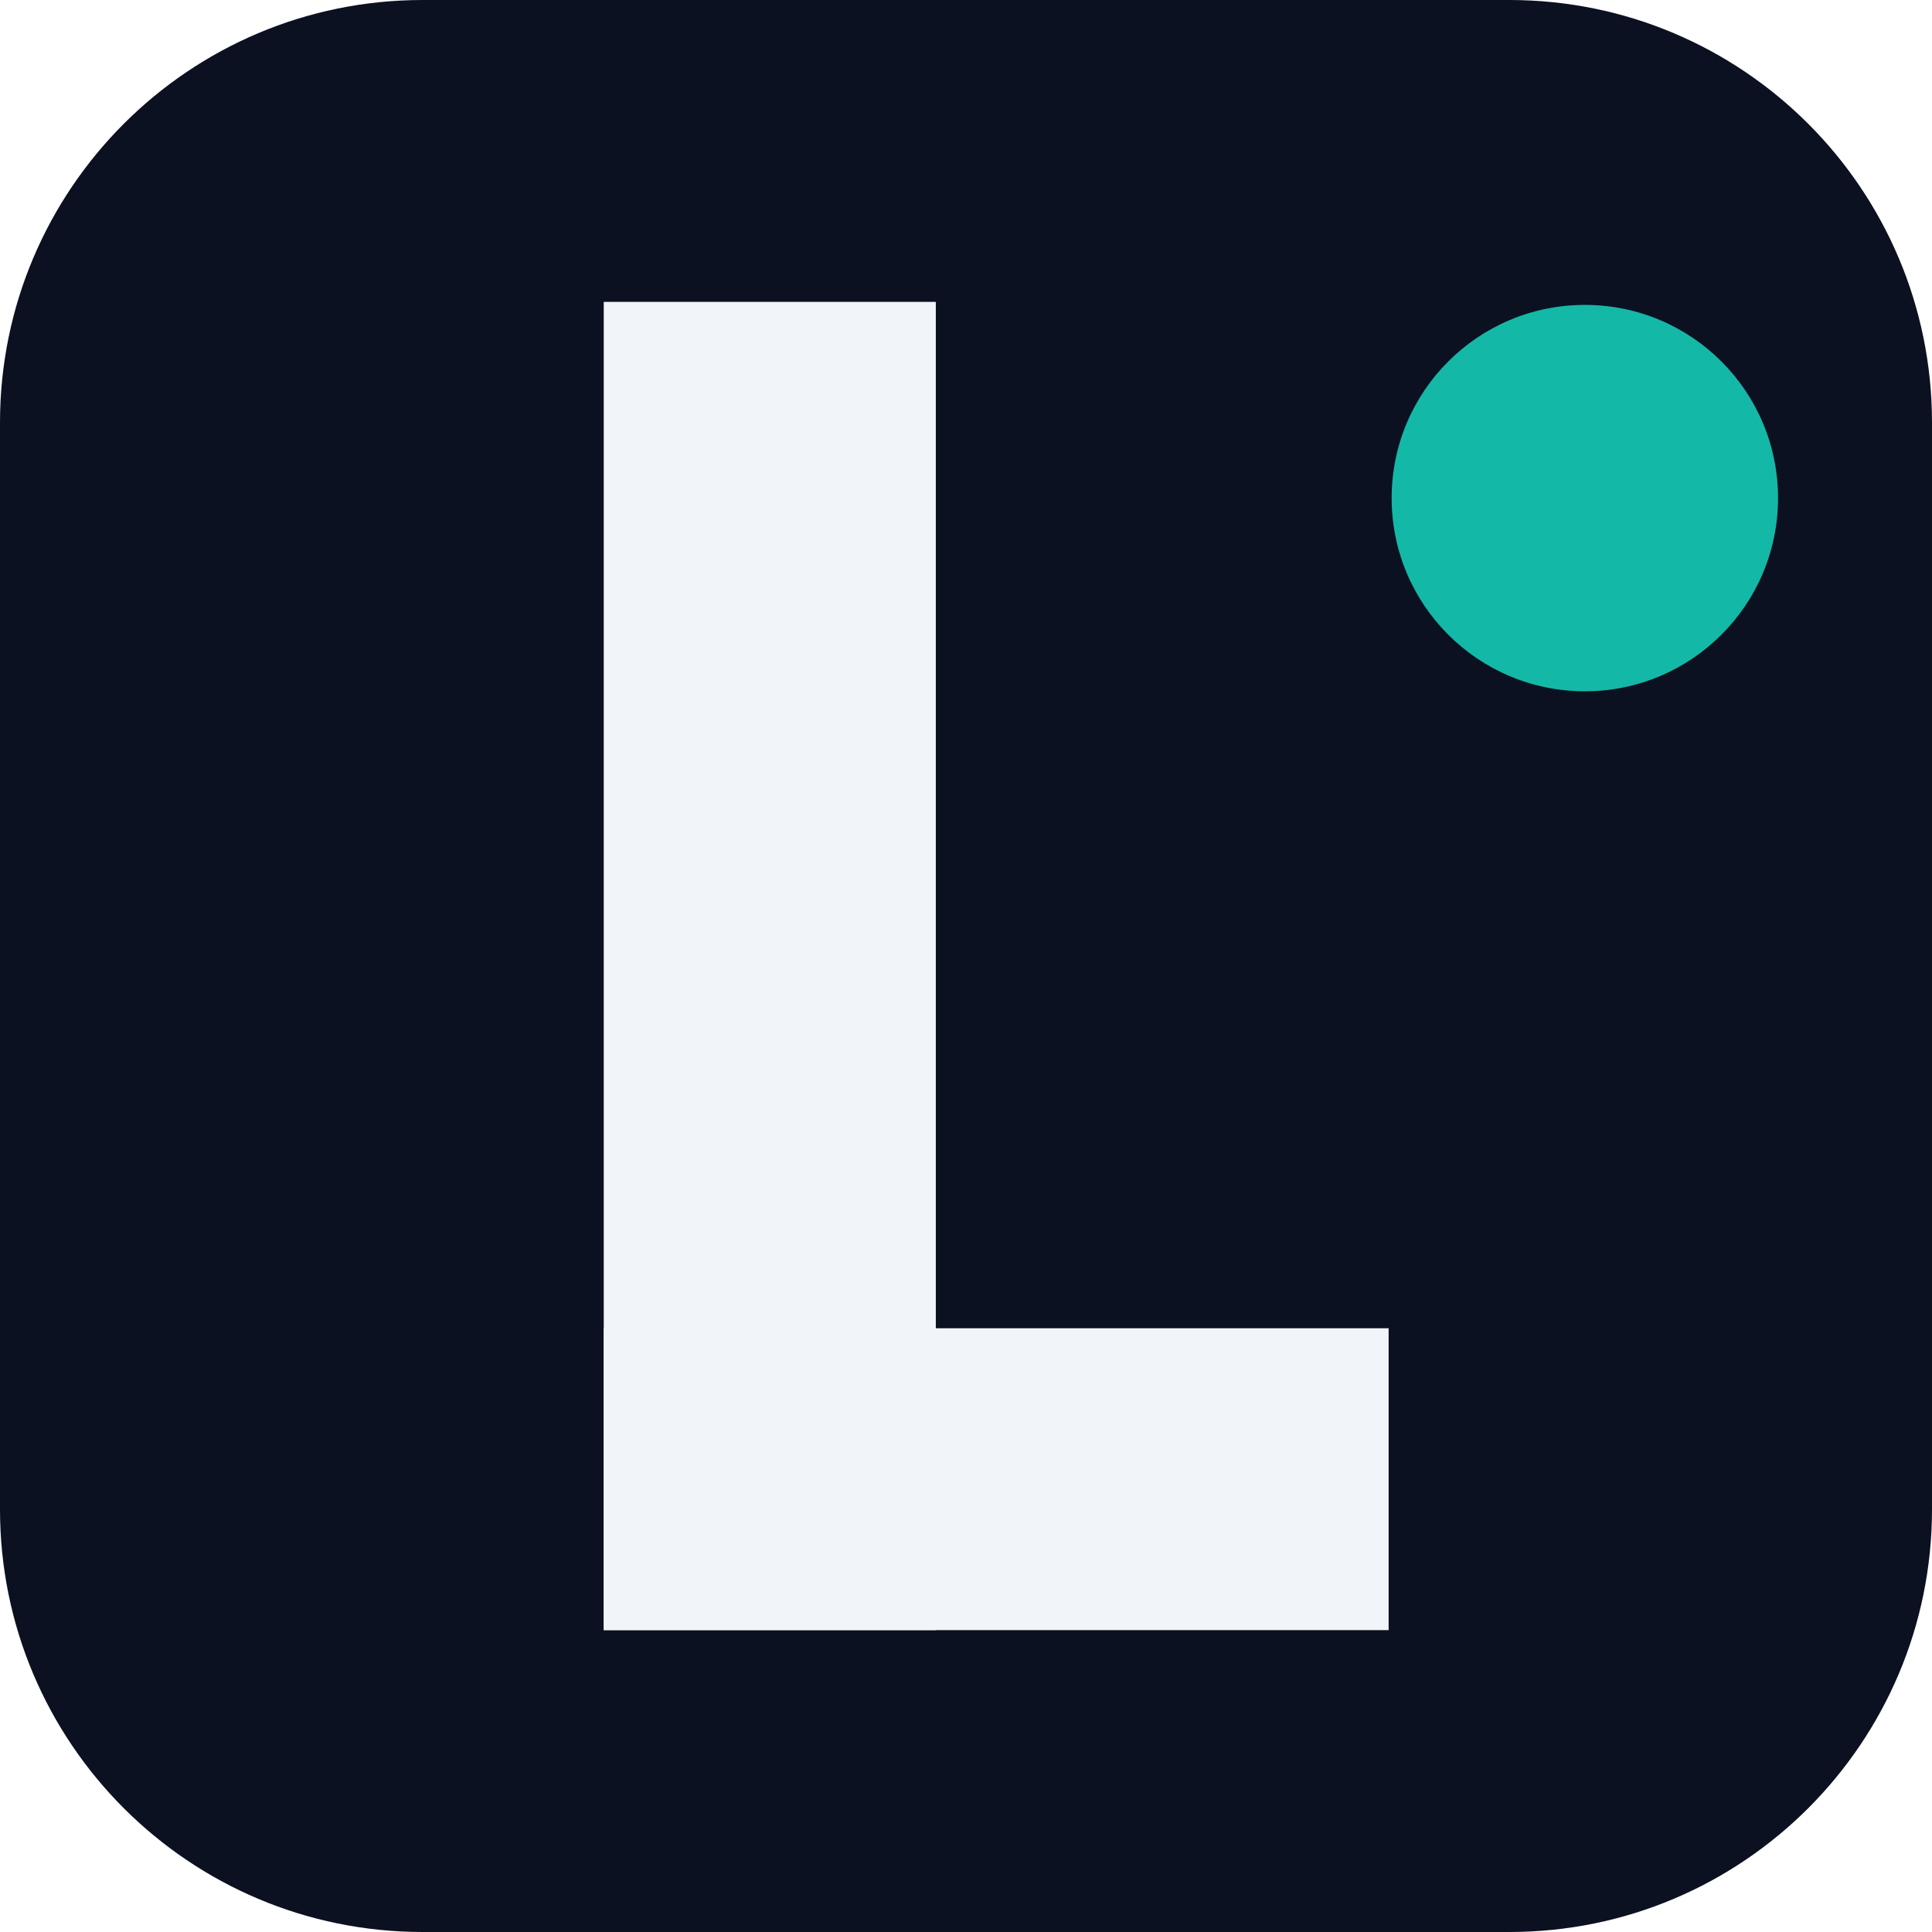
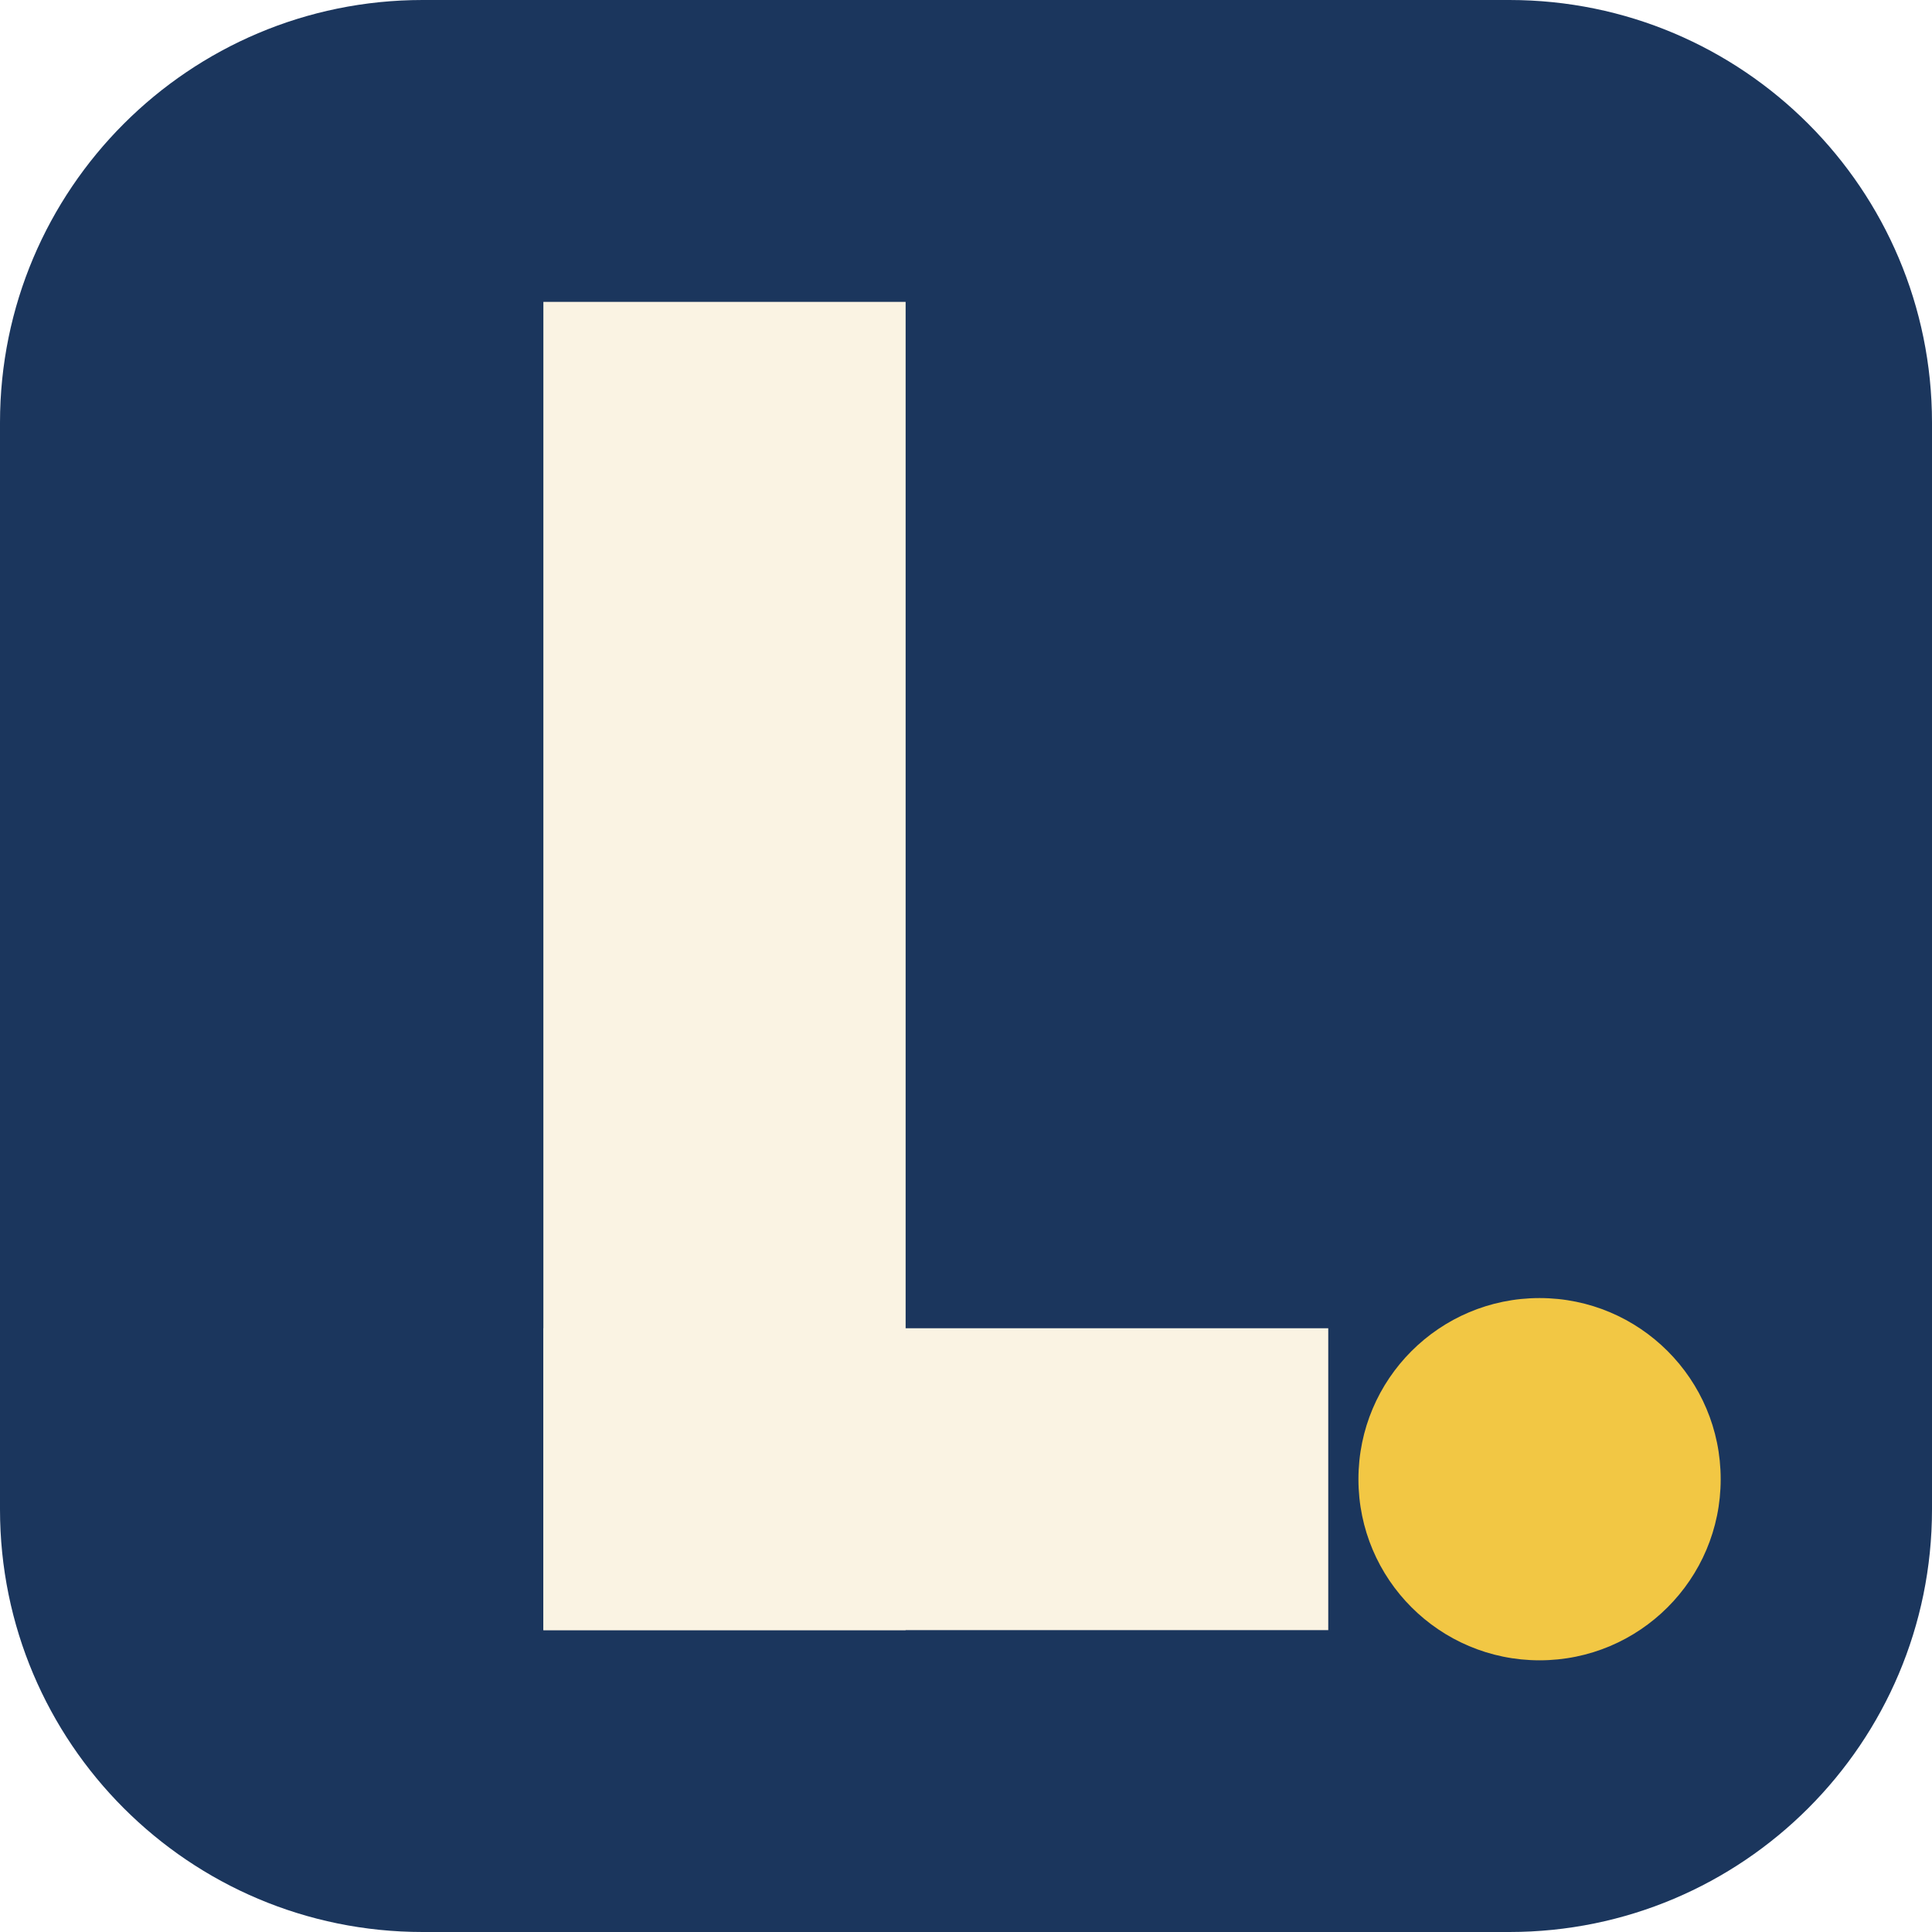
<svg xmlns="http://www.w3.org/2000/svg" viewBox="0 0 32 32">
-   <rect width="32" height="32" rx="7" fill="#0B1120" />
-   <rect x="10" y="5" width="5.5" height="22" rx="0" fill="#F1F5F9" />
-   <rect x="10" y="22" width="13" height="5" rx="0" fill="#F1F5F9" />
-   <circle cx="26.25" cy="8.25" r="3.2" fill="#14B8A6" />
+   <rect width="32" height="32" rx="7" fill="#1B365D" />
+   <rect x="9" y="5" width="6" height="22" rx="0" fill="#FAF3E3" />
+   <rect x="9" y="22" width="13" height="5" rx="0" fill="#FAF3E3" />
+   <circle cx="25.5" cy="24.5" r="3" fill="#F2C744" />
</svg>
